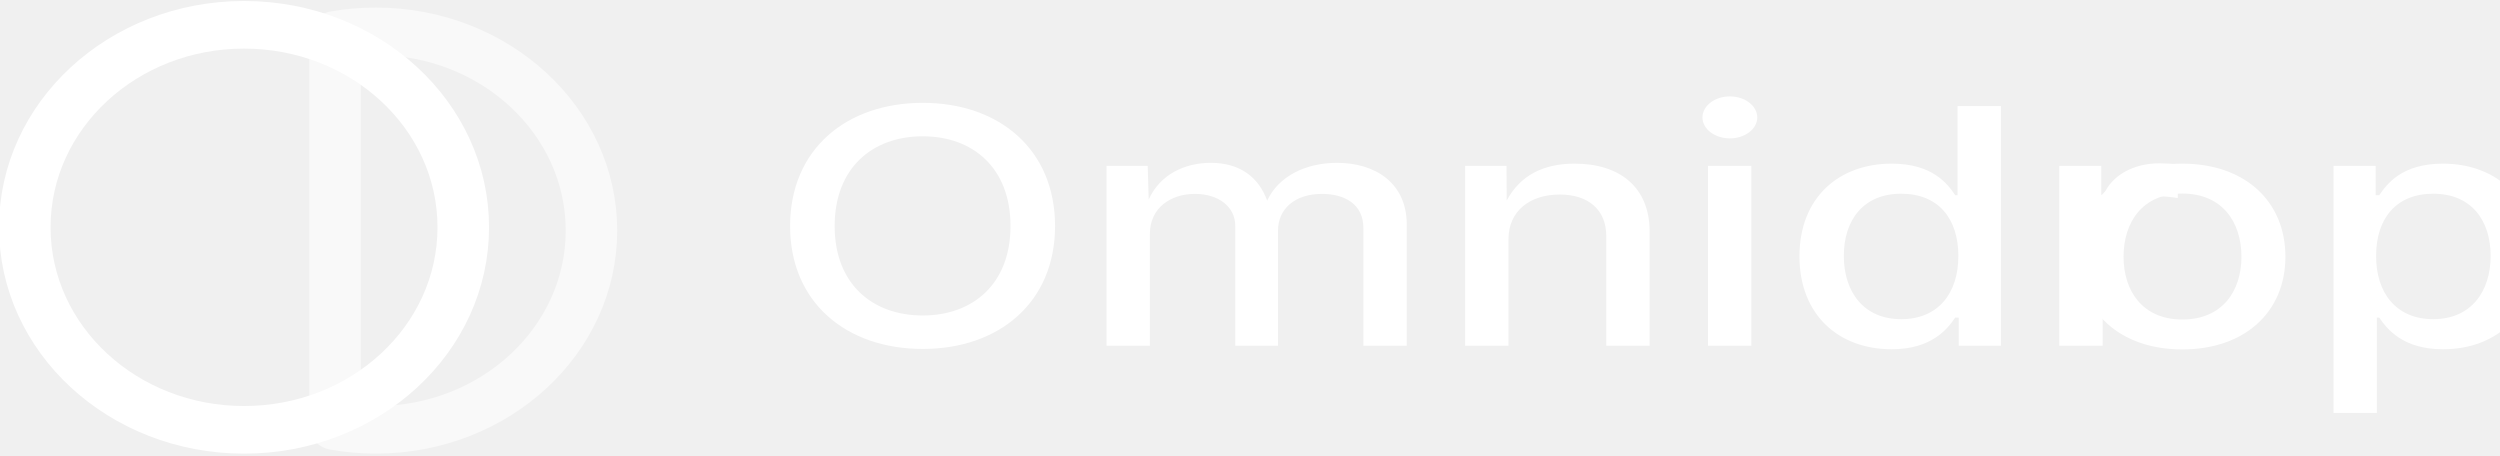
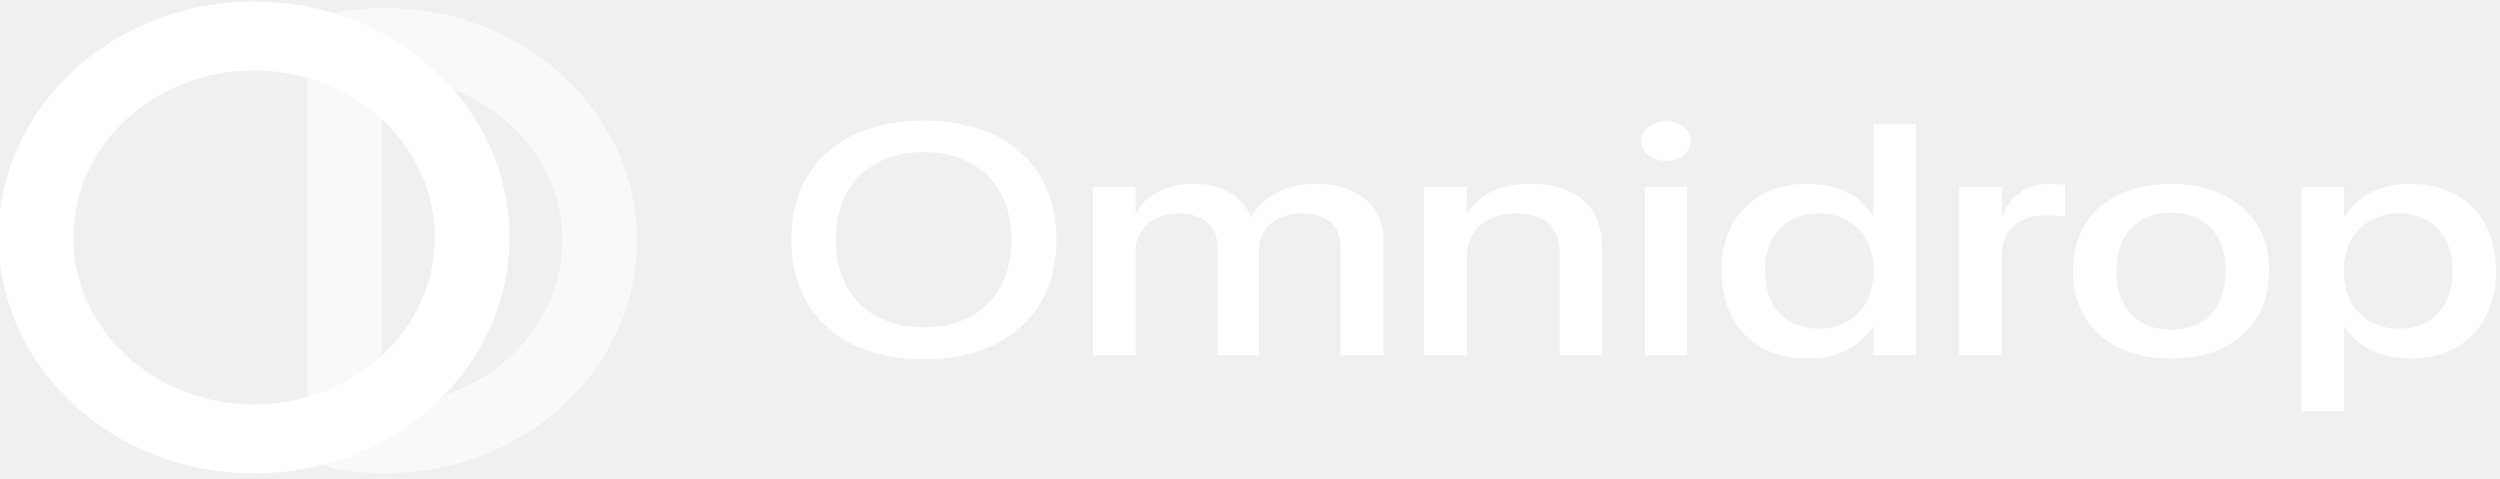
- <svg xmlns="http://www.w3.org/2000/svg" width="100%" height="100%" viewBox="0 0 735 134" version="1.1" xml:space="preserve" style="fill-rule:evenodd;clip-rule:evenodd;stroke-linecap:round;stroke-linejoin:round;stroke-miterlimit:1.5;">
-   <g transform="matrix(1,0,0,1,-13371.484,-201.8664)">
-     <g transform="matrix(1,0,0,1,11942.21,2.343235)">
-       <g transform="matrix(1,0,0,1,-6.5,0)">
+ <svg xmlns="http://www.w3.org/2000/svg" width="100%" height="100%" viewBox="0 0 507 97" version="1.1" xml:space="preserve" style="fill-rule:evenodd;clip-rule:evenodd;stroke-linecap:round;stroke-linejoin:round;stroke-miterlimit:1.5;">
+   <g transform="matrix(1,0,0,1,-16243.224,-513.415)">
+     <g transform="matrix(1,0,0,1,16099.21,402.3432)">
+       <g transform="matrix(0.686326,0,0,0.686326,-839.1078,-23.57895)">
        <g transform="matrix(0.214713,0,0,0.175187,1401.711,170.6508)">
-           <g transform="matrix(552.8344,0,0,552.8344,3594.098,745)">
-                     </g>
-           <text x="1210px" y="745px" style="font-family:'SFProDisplay-Medium', 'SF Pro Display';font-weight:500;font-size:552.834px;fill:white;">Omnidr<tspan x="2979.988px " y="745px ">o</tspan>p</text>
+           <g>
+             <g transform="matrix(552.8344,0,0,552.8344,1210,745)">
+               <path d="M0.37,0.012C0.573,0.012 0.7,-0.128 0.7,-0.352L0.7,-0.353C0.7,-0.576 0.573,-0.716 0.37,-0.716C0.167,-0.716 0.04,-0.577 0.04,-0.353L0.04,-0.352C0.04,-0.128 0.167,0.012 0.37,0.012ZM0.37,-0.085C0.236,-0.085 0.151,-0.188 0.151,-0.352L0.151,-0.353C0.151,-0.517 0.236,-0.62 0.37,-0.62C0.503,-0.62 0.588,-0.517 0.588,-0.353L0.588,-0.352C0.588,-0.189 0.505,-0.085 0.37,-0.085Z" style="fill:white;fill-rule:nonzero;" />
+             </g>
+             <g transform="matrix(552.8344,0,0,552.8344,1618.417,745)">
+               <path d="M0.052,-0L0.158,-0L0.158,-0.317C0.158,-0.384 0.202,-0.433 0.265,-0.433C0.324,-0.433 0.362,-0.395 0.362,-0.335L0.362,-0L0.465,-0L0.465,-0.321C0.465,-0.386 0.509,-0.433 0.571,-0.433C0.634,-0.433 0.669,-0.395 0.669,-0.328L0.669,-0L0.775,-0L0.775,-0.353C0.775,-0.456 0.709,-0.523 0.607,-0.523C0.534,-0.523 0.474,-0.485 0.447,-0.422L0.445,-0.422C0.424,-0.487 0.373,-0.523 0.302,-0.523C0.234,-0.523 0.182,-0.488 0.16,-0.434L0.158,-0.434L0.158,-0.514L0.052,-0.514L0.052,-0Z" style="fill:white;fill-rule:nonzero;" />
+             </g>
+             <g transform="matrix(552.8344,0,0,552.8344,2074.344,745)">
+               <path d="M0.052,-0L0.158,-0L0.158,-0.299C0.158,-0.379 0.206,-0.433 0.28,-0.433C0.353,-0.433 0.389,-0.39 0.389,-0.312L0.389,-0L0.495,-0L0.495,-0.333C0.495,-0.451 0.43,-0.523 0.317,-0.523C0.24,-0.523 0.187,-0.488 0.16,-0.436L0.158,-0.436L0.158,-0.514L0.052,-0.514L0.052,-0Z" style="fill:white;fill-rule:nonzero;" />
+             </g>
+             <g transform="matrix(552.8344,0,0,552.8344,2375.325,745)">
+               <path d="M0.109,-0.593C0.144,-0.593 0.171,-0.62 0.171,-0.653C0.171,-0.687 0.144,-0.714 0.109,-0.714C0.075,-0.714 0.048,-0.687 0.048,-0.653C0.048,-0.62 0.075,-0.593 0.109,-0.593ZM0.057,-0L0.162,-0L0.162,-0.514L0.057,-0.514L0.057,-0Z" style="fill:white;fill-rule:nonzero;" />
+             </g>
+             <g transform="matrix(552.8344,0,0,552.8344,2496.258,745)">
+               <path d="M0.244,0.01C0.318,0.01 0.375,-0.027 0.405,-0.087L0.407,-0.087L0.407,-0L0.513,-0L0.513,-0.705L0.407,-0.705L0.407,-0.426L0.405,-0.426C0.375,-0.487 0.316,-0.523 0.243,-0.523C0.114,-0.523 0.029,-0.421 0.029,-0.257L0.029,-0.257C0.029,-0.093 0.113,0.01 0.244,0.01ZM0.272,-0.081C0.188,-0.081 0.137,-0.147 0.137,-0.257L0.137,-0.257C0.137,-0.366 0.189,-0.433 0.272,-0.433C0.351,-0.433 0.408,-0.364 0.408,-0.257L0.408,-0.257C0.408,-0.15 0.352,-0.081 0.272,-0.081Z" style="fill:white;fill-rule:nonzero;" />
+             </g>
+             <g transform="matrix(552.8344,0,0,552.8344,2810.736,745)">
+               <path d="M0.052,-0L0.158,-0L0.158,-0.306C0.158,-0.383 0.2,-0.427 0.268,-0.427C0.288,-0.427 0.307,-0.425 0.315,-0.421L0.315,-0.52C0.307,-0.521 0.293,-0.523 0.278,-0.523C0.22,-0.523 0.177,-0.486 0.16,-0.426L0.158,-0.426L0.158,-0.514L0.052,-0.514L0.052,-0Z" style="fill:white;fill-rule:nonzero;" />
+             </g>
+             <g transform="matrix(552.8344,0,0,552.8344,2979.988,745)">
+               <path d="M0.273,0.01C0.42,0.01 0.517,-0.091 0.517,-0.257L0.517,-0.258C0.517,-0.422 0.419,-0.523 0.272,-0.523C0.126,-0.523 0.029,-0.422 0.029,-0.258L0.029,-0.257C0.029,-0.092 0.125,0.01 0.273,0.01ZM0.273,-0.078C0.191,-0.078 0.137,-0.143 0.137,-0.257L0.137,-0.258C0.137,-0.37 0.191,-0.435 0.272,-0.435C0.355,-0.435 0.409,-0.37 0.409,-0.258L0.409,-0.257C0.409,-0.144 0.356,-0.078 0.273,-0.078Z" style="fill:white;fill-rule:nonzero;" />
+             </g>
+             <g transform="matrix(552.8344,0,0,552.8344,3281.779,745)">
+               <path d="M0.052,0.171L0.158,0.171L0.158,-0.086L0.16,-0.086C0.19,-0.027 0.25,0.01 0.322,0.01C0.451,0.01 0.536,-0.093 0.536,-0.256L0.536,-0.257C0.536,-0.421 0.452,-0.523 0.321,-0.523C0.248,-0.523 0.191,-0.486 0.16,-0.425L0.158,-0.425L0.158,-0.514L0.052,-0.514L0.052,0.171ZM0.293,-0.081C0.214,-0.081 0.157,-0.15 0.157,-0.256L0.157,-0.257C0.157,-0.364 0.213,-0.433 0.293,-0.433C0.376,-0.433 0.428,-0.366 0.428,-0.257L0.428,-0.256C0.428,-0.148 0.376,-0.081 0.293,-0.081Z" style="fill:white;fill-rule:nonzero;" />
+             </g>
+           </g>
        </g>
        <g transform="matrix(0,-0.74892,0.810754,0,805.8126,3403.954)">
-           <circle cx="4189.5" cy="865.5" r="79.5" style="fill:none;stroke:white;stroke-width:18.69px;" />
+           <circle cx="4189.5" cy="865.5" r="79.5" style="fill:none;stroke:white;stroke-width:27.23px;" />
        </g>
        <g transform="matrix(0,0.842845,-0.912434,0,1811.313,-3152.528)">
-           <path d="M4125.752,303.613L3989.248,303.613C3988.418,299.292 3988,294.901 3988,290.5C3988,252.142 4019.142,221 4057.5,221C4095.858,221 4127,252.142 4127,290.5C4127,294.901 4126.582,299.292 4125.752,303.613Z" style="fill:none;stroke:white;stroke-opacity:0.58;stroke-width:16.6px;" />
+           <path d="M4125.752,303.613L3989.248,303.613C3988.418,299.292 3988,294.901 3988,290.5C3988,252.142 4019.142,221 4057.5,221C4095.858,221 4127,252.142 4127,290.5C4127,294.901 4126.582,299.292 4125.752,303.613Z" style="fill:none;stroke:white;stroke-opacity:0.58;stroke-width:24.19px;" />
        </g>
      </g>
    </g>
  </g>
</svg>
